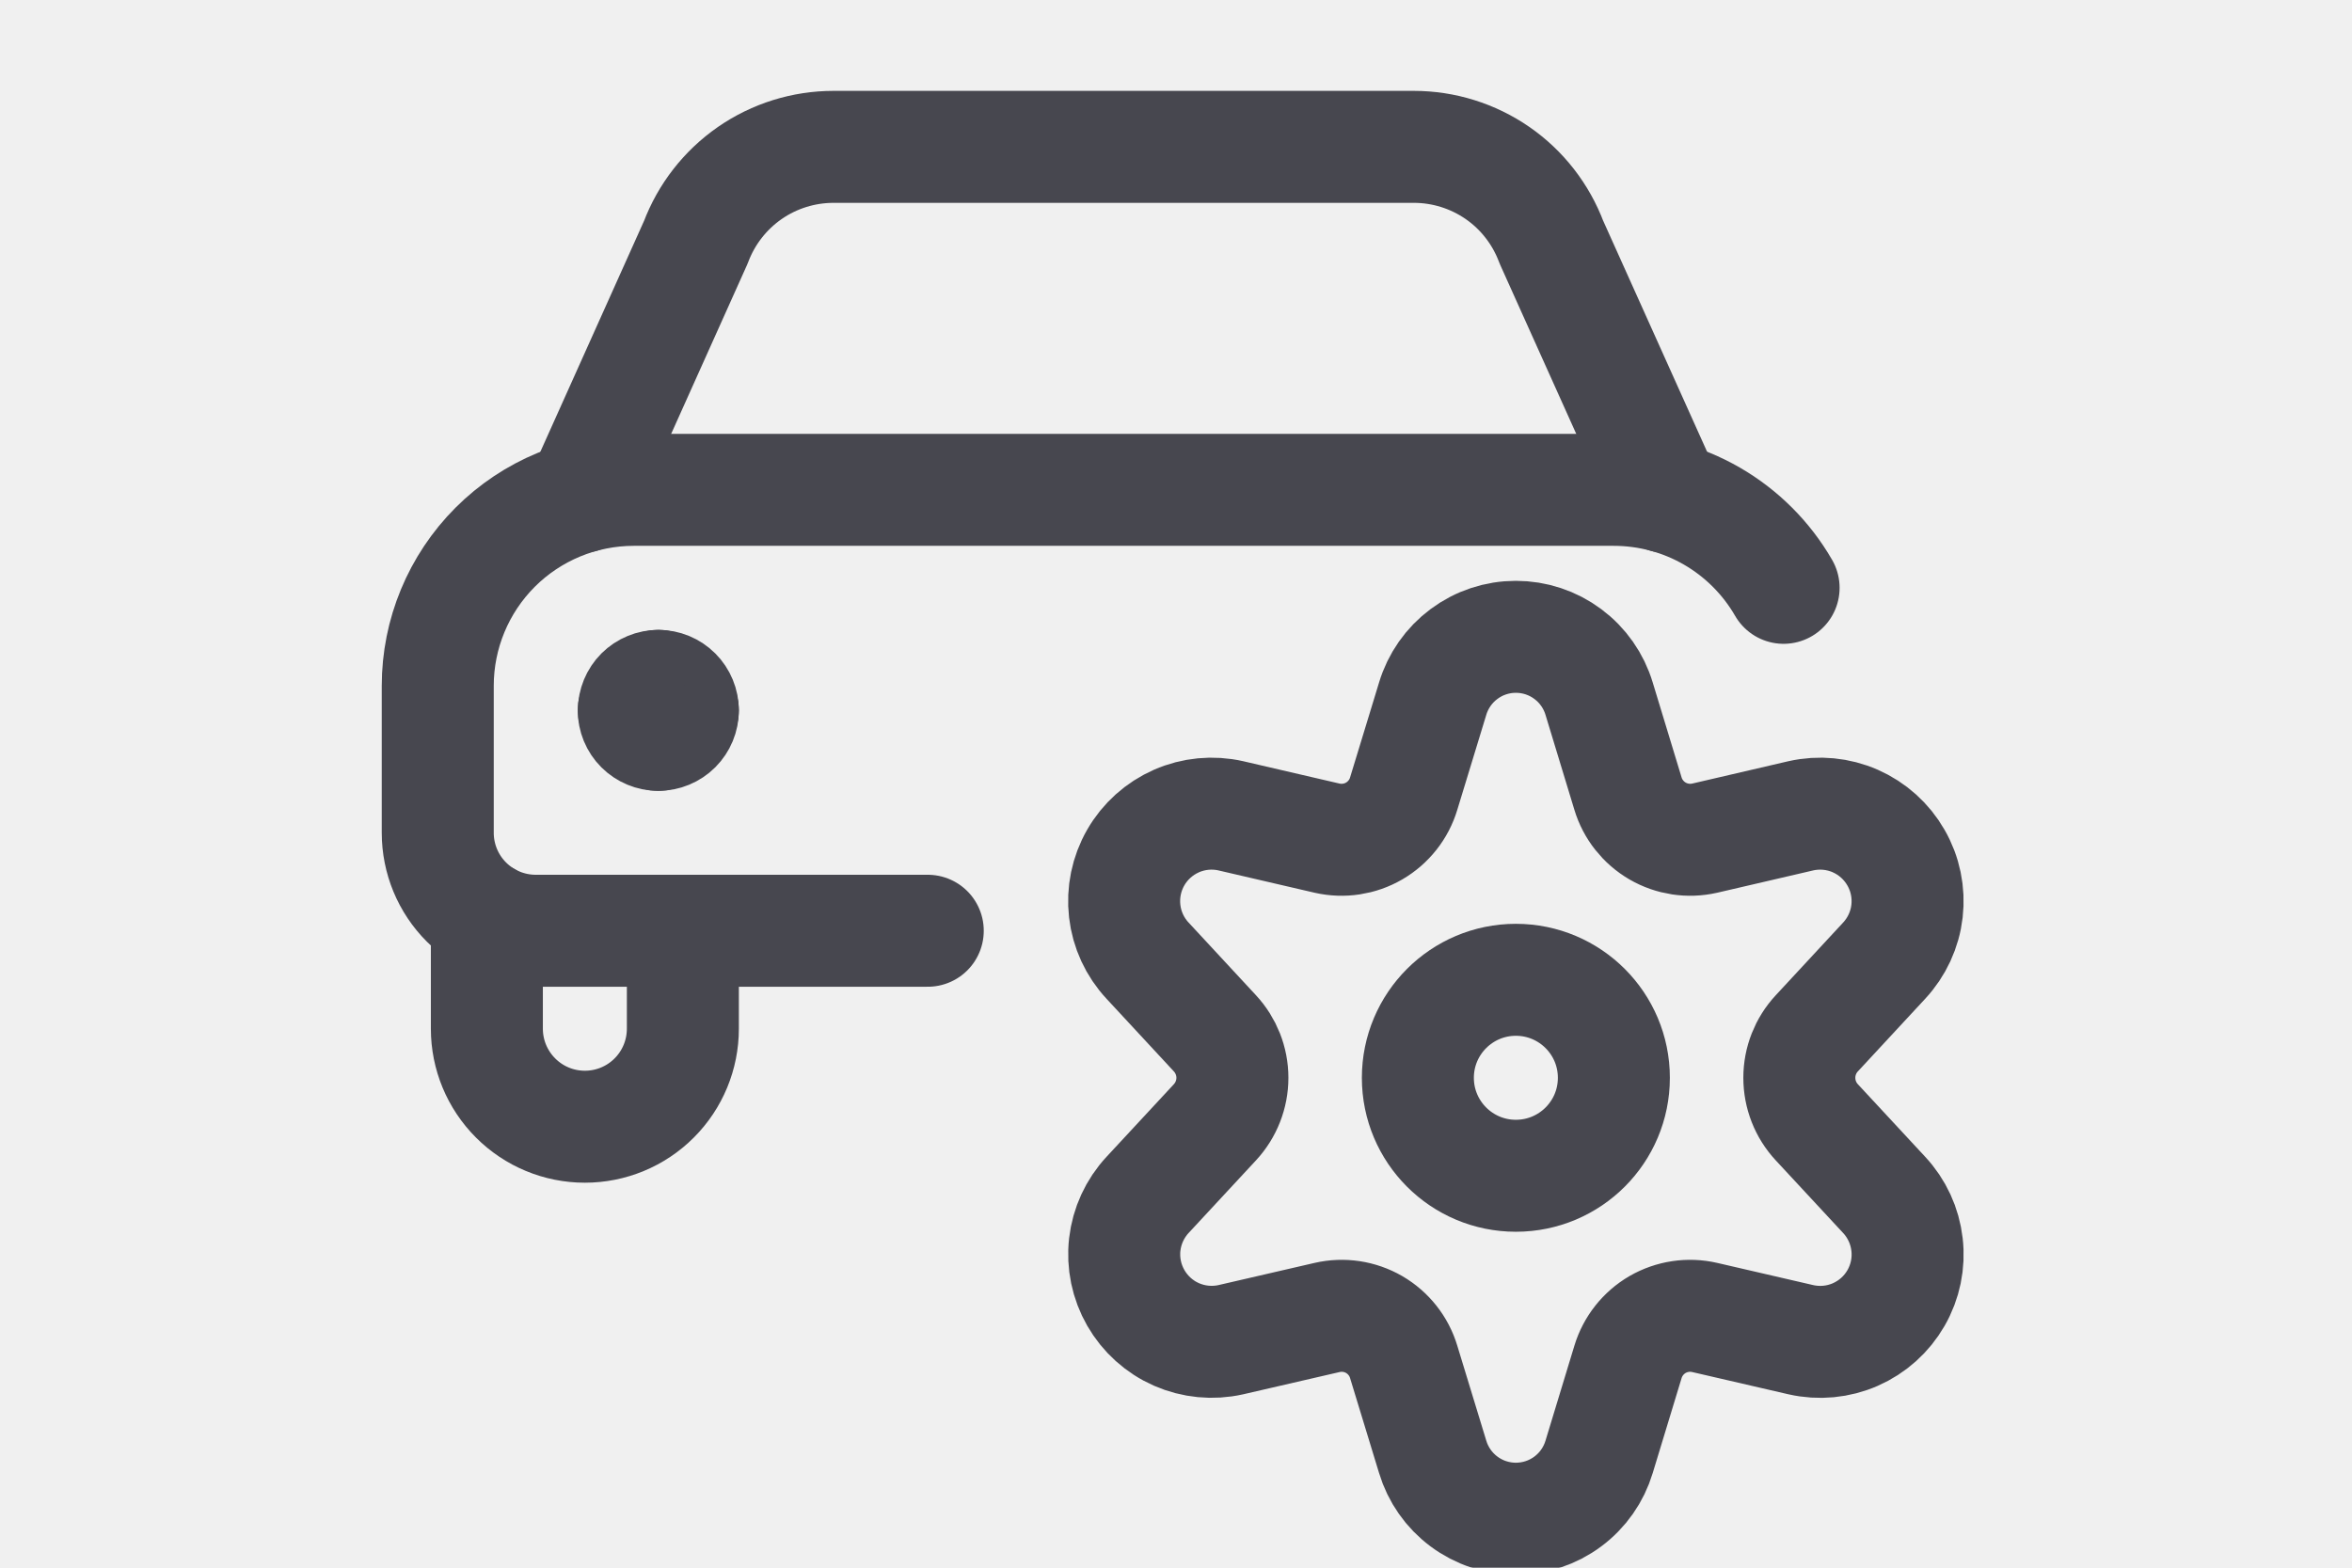
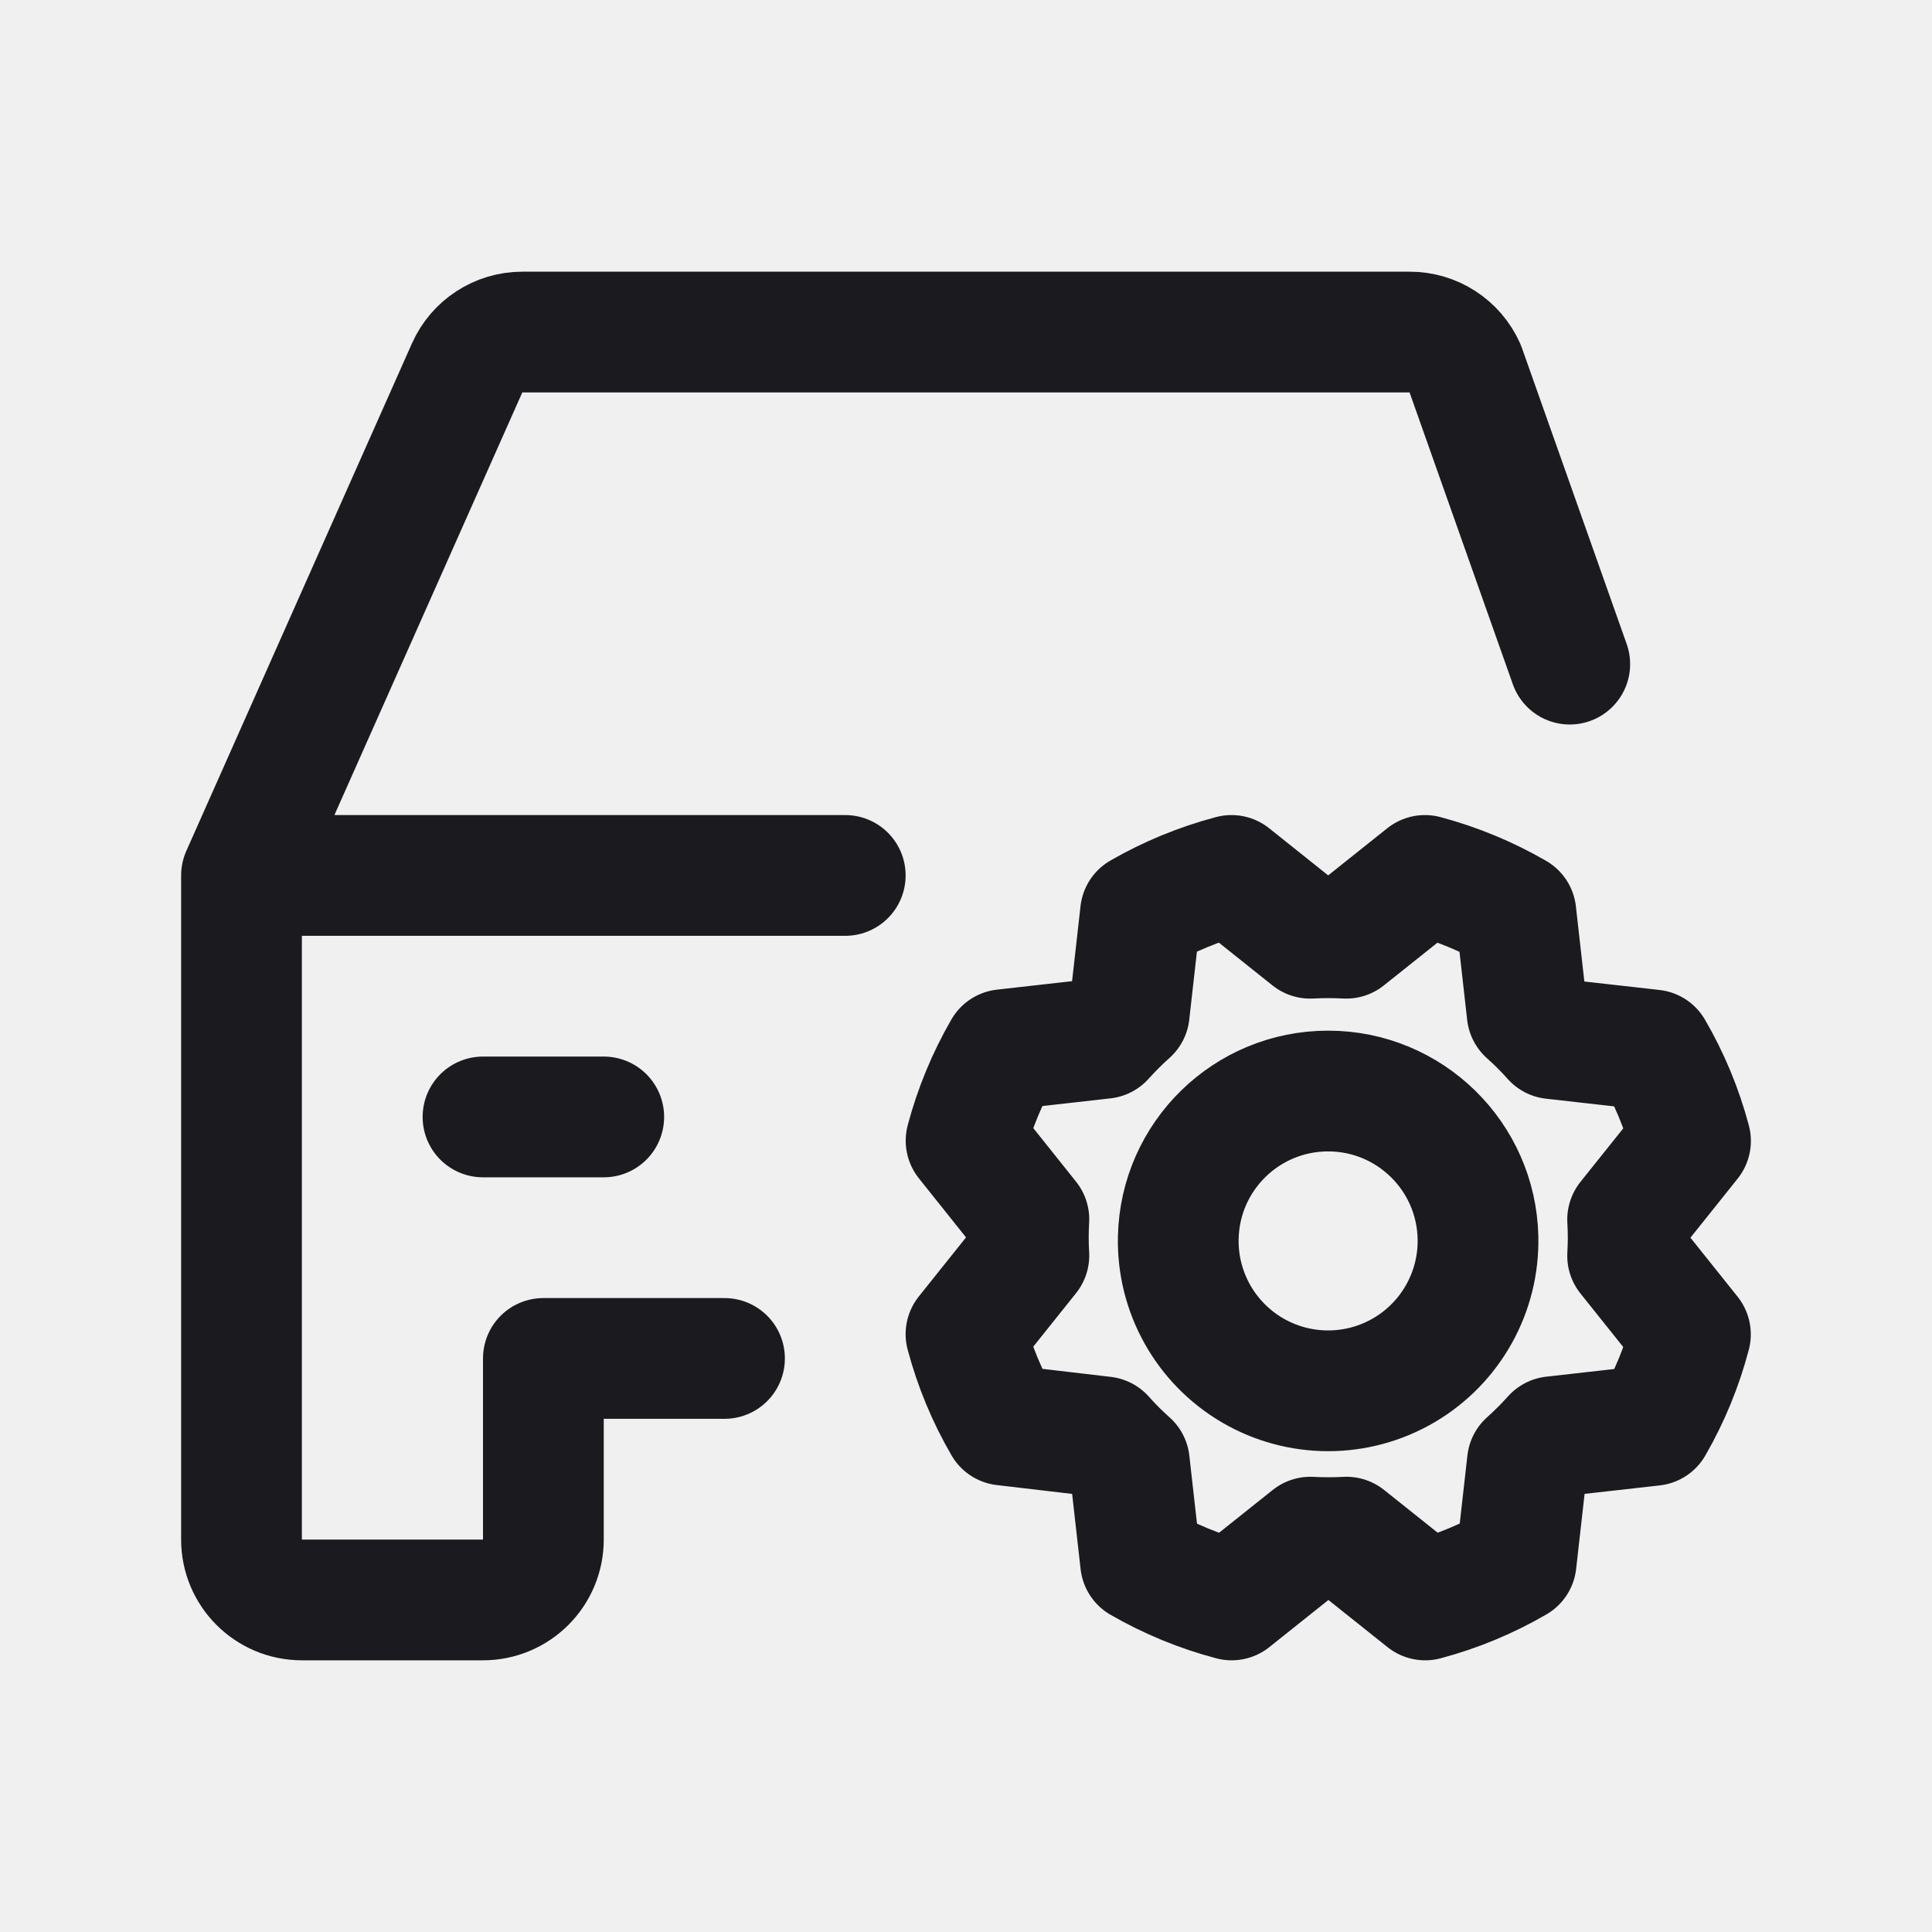
- <svg xmlns="http://www.w3.org/2000/svg" width="42" height="28" viewBox="0 0 42 28" fill="none">
-   <mask id="mask0_6664_346" style="mask-type:luminance" maskUnits="userSpaceOnUse" x="0" y="0" width="42" height="28">
-     <path d="M42 0H0V28H42V0Z" fill="white" />
-   </mask>
-   <g mask="url(#mask0_6664_346)">
-     <path d="M27.069 21C28.036 21 28.819 20.217 28.819 19.25C28.819 18.284 28.036 17.5 27.069 17.5C26.103 17.5 25.319 18.284 25.319 19.25C25.319 20.217 26.103 21 27.069 21Z" stroke="#47474F" stroke-width="2" stroke-linecap="round" stroke-linejoin="round" />
-     <path d="M28.556 12.48L29.071 14.174C29.156 14.456 29.345 14.694 29.599 14.842C29.854 14.99 30.154 15.035 30.441 14.97L32.158 14.571C32.484 14.497 32.825 14.53 33.13 14.664C33.436 14.799 33.69 15.027 33.856 15.317C34.023 15.606 34.092 15.941 34.054 16.273C34.016 16.605 33.872 16.915 33.645 17.159L32.443 18.456C32.242 18.672 32.131 18.955 32.131 19.25C32.131 19.545 32.242 19.829 32.443 20.045L33.645 21.341C33.873 21.585 34.016 21.895 34.054 22.227C34.093 22.559 34.024 22.894 33.857 23.184C33.691 23.473 33.436 23.702 33.13 23.836C32.825 23.97 32.484 24.002 32.158 23.928L30.441 23.531C30.155 23.465 29.854 23.51 29.599 23.657C29.345 23.805 29.156 24.044 29.071 24.325L28.556 26.019C28.46 26.339 28.264 26.619 27.996 26.818C27.728 27.018 27.403 27.125 27.069 27.125C26.736 27.125 26.411 27.018 26.143 26.818C25.875 26.619 25.679 26.339 25.583 26.019L25.066 24.325C24.982 24.044 24.793 23.805 24.539 23.657C24.285 23.51 23.984 23.465 23.698 23.531L21.979 23.928C21.654 24.001 21.314 23.968 21.008 23.834C20.703 23.7 20.449 23.471 20.283 23.182C20.117 22.893 20.047 22.558 20.085 22.227C20.123 21.896 20.266 21.585 20.493 21.341L21.695 20.045C21.895 19.829 22.007 19.545 22.007 19.25C22.007 18.955 21.895 18.672 21.695 18.456L20.493 17.159C20.265 16.915 20.122 16.605 20.084 16.273C20.046 15.941 20.115 15.606 20.281 15.317C20.447 15.027 20.702 14.799 21.008 14.664C21.313 14.53 21.654 14.497 21.979 14.571L23.698 14.97C23.984 15.035 24.285 14.99 24.539 14.842C24.793 14.694 24.982 14.455 25.066 14.174L25.583 12.48C25.679 12.16 25.875 11.88 26.143 11.681C26.411 11.481 26.736 11.374 27.069 11.374C27.403 11.374 27.728 11.481 27.996 11.681C28.264 11.88 28.46 12.16 28.556 12.48Z" stroke="#47474F" stroke-width="2" stroke-linecap="round" stroke-linejoin="round" />
-     <path d="M10.383 8.876L12.426 4.326C12.614 3.826 12.95 3.395 13.389 3.09C13.828 2.786 14.35 2.623 14.884 2.623H25.247C25.781 2.623 26.302 2.786 26.742 3.09C27.181 3.394 27.516 3.826 27.704 4.326L29.75 8.875" stroke="#47474F" stroke-width="2" stroke-linecap="round" stroke-linejoin="round" />
-     <path d="M8.694 16.391V18.374C8.694 18.838 8.879 19.283 9.207 19.611C9.535 19.94 9.98 20.124 10.444 20.124C10.908 20.124 11.354 19.94 11.682 19.611C12.01 19.283 12.194 18.838 12.194 18.374V16.624" stroke="#47474F" stroke-width="2" stroke-linecap="round" stroke-linejoin="round" />
-     <path d="M11.757 12.25C11.641 12.25 11.53 12.296 11.447 12.378C11.365 12.46 11.319 12.572 11.319 12.688" stroke="#47474F" stroke-width="2" stroke-linecap="round" stroke-linejoin="round" />
-     <path d="M12.194 12.688C12.194 12.572 12.148 12.46 12.066 12.378C11.984 12.296 11.873 12.25 11.757 12.25" stroke="#47474F" stroke-width="2" stroke-linecap="round" stroke-linejoin="round" />
-     <path d="M11.757 13.125C11.873 13.125 11.984 13.079 12.066 12.997C12.148 12.915 12.194 12.804 12.194 12.688" stroke="#47474F" stroke-width="2" stroke-linecap="round" stroke-linejoin="round" />
-     <path d="M11.317 12.688C11.317 12.804 11.363 12.915 11.445 12.997C11.527 13.079 11.638 13.125 11.754 13.125" stroke="#47474F" stroke-width="2" stroke-linecap="round" stroke-linejoin="round" />
-     <path d="M31.85 10.499C31.543 9.967 31.101 9.525 30.568 9.217C30.036 8.91 29.432 8.749 28.817 8.749H11.317C10.389 8.749 9.498 9.118 8.842 9.774C8.186 10.431 7.817 11.321 7.817 12.249V14.874C7.817 15.338 8.001 15.783 8.329 16.111C8.658 16.44 9.103 16.624 9.567 16.624H16.567" stroke="#47474F" stroke-width="2" stroke-linecap="round" stroke-linejoin="round" />
-   </g>
+ <svg xmlns="http://www.w3.org/2000/svg" width="24" height="24" viewBox="0 0 24 24" fill="none">
+   <path d="M9 16.875H6.75v2.25a.75.75 0 0 1-.75.75H3.75a.75.75 0 0 1-.75-.75v-8.25m3 3h1.5m12-5.625-1.302-3.68a.75.75 0 0 0-.686-.445H6.489a.75.75 0 0 0-.686.445L3 10.875m0 0h7.5m7.86 4.497a1.862 1.862 0 1 1-3.723 0 1.862 1.862 0 0 1 3.723 0Zm-5.891 2.331a4.612 4.612 0 0 1-.469-1.13l.781-.977c-.009-.15-.009-.3 0-.449l-.78-.977c.105-.396.262-.776.467-1.131l1.243-.14c.1-.111.206-.217.317-.316l.14-1.243c.354-.204.734-.36 1.13-.465l.977.78c.15-.008.299-.008.448 0l.978-.78c.396.106.776.263 1.13.468l.14 1.243c.112.1.218.205.317.317l1.243.14c.206.354.364.734.469 1.13l-.781.977c.009.15.009.3 0 .45l.78.976c-.104.396-.26.776-.465 1.131l-1.243.14c-.1.112-.205.217-.317.317l-.14 1.242a4.612 4.612 0 0 1-1.13.469l-.978-.78c-.15.008-.3.008-.448 0l-.978.78a4.63 4.63 0 0 1-1.131-.466l-.14-1.243a3.762 3.762 0 0 1-.317-.317l-1.243-.146Z" stroke="#1B1B1F" stroke-width="1.5" stroke-linecap="round" stroke-linejoin="round" />
</svg>
